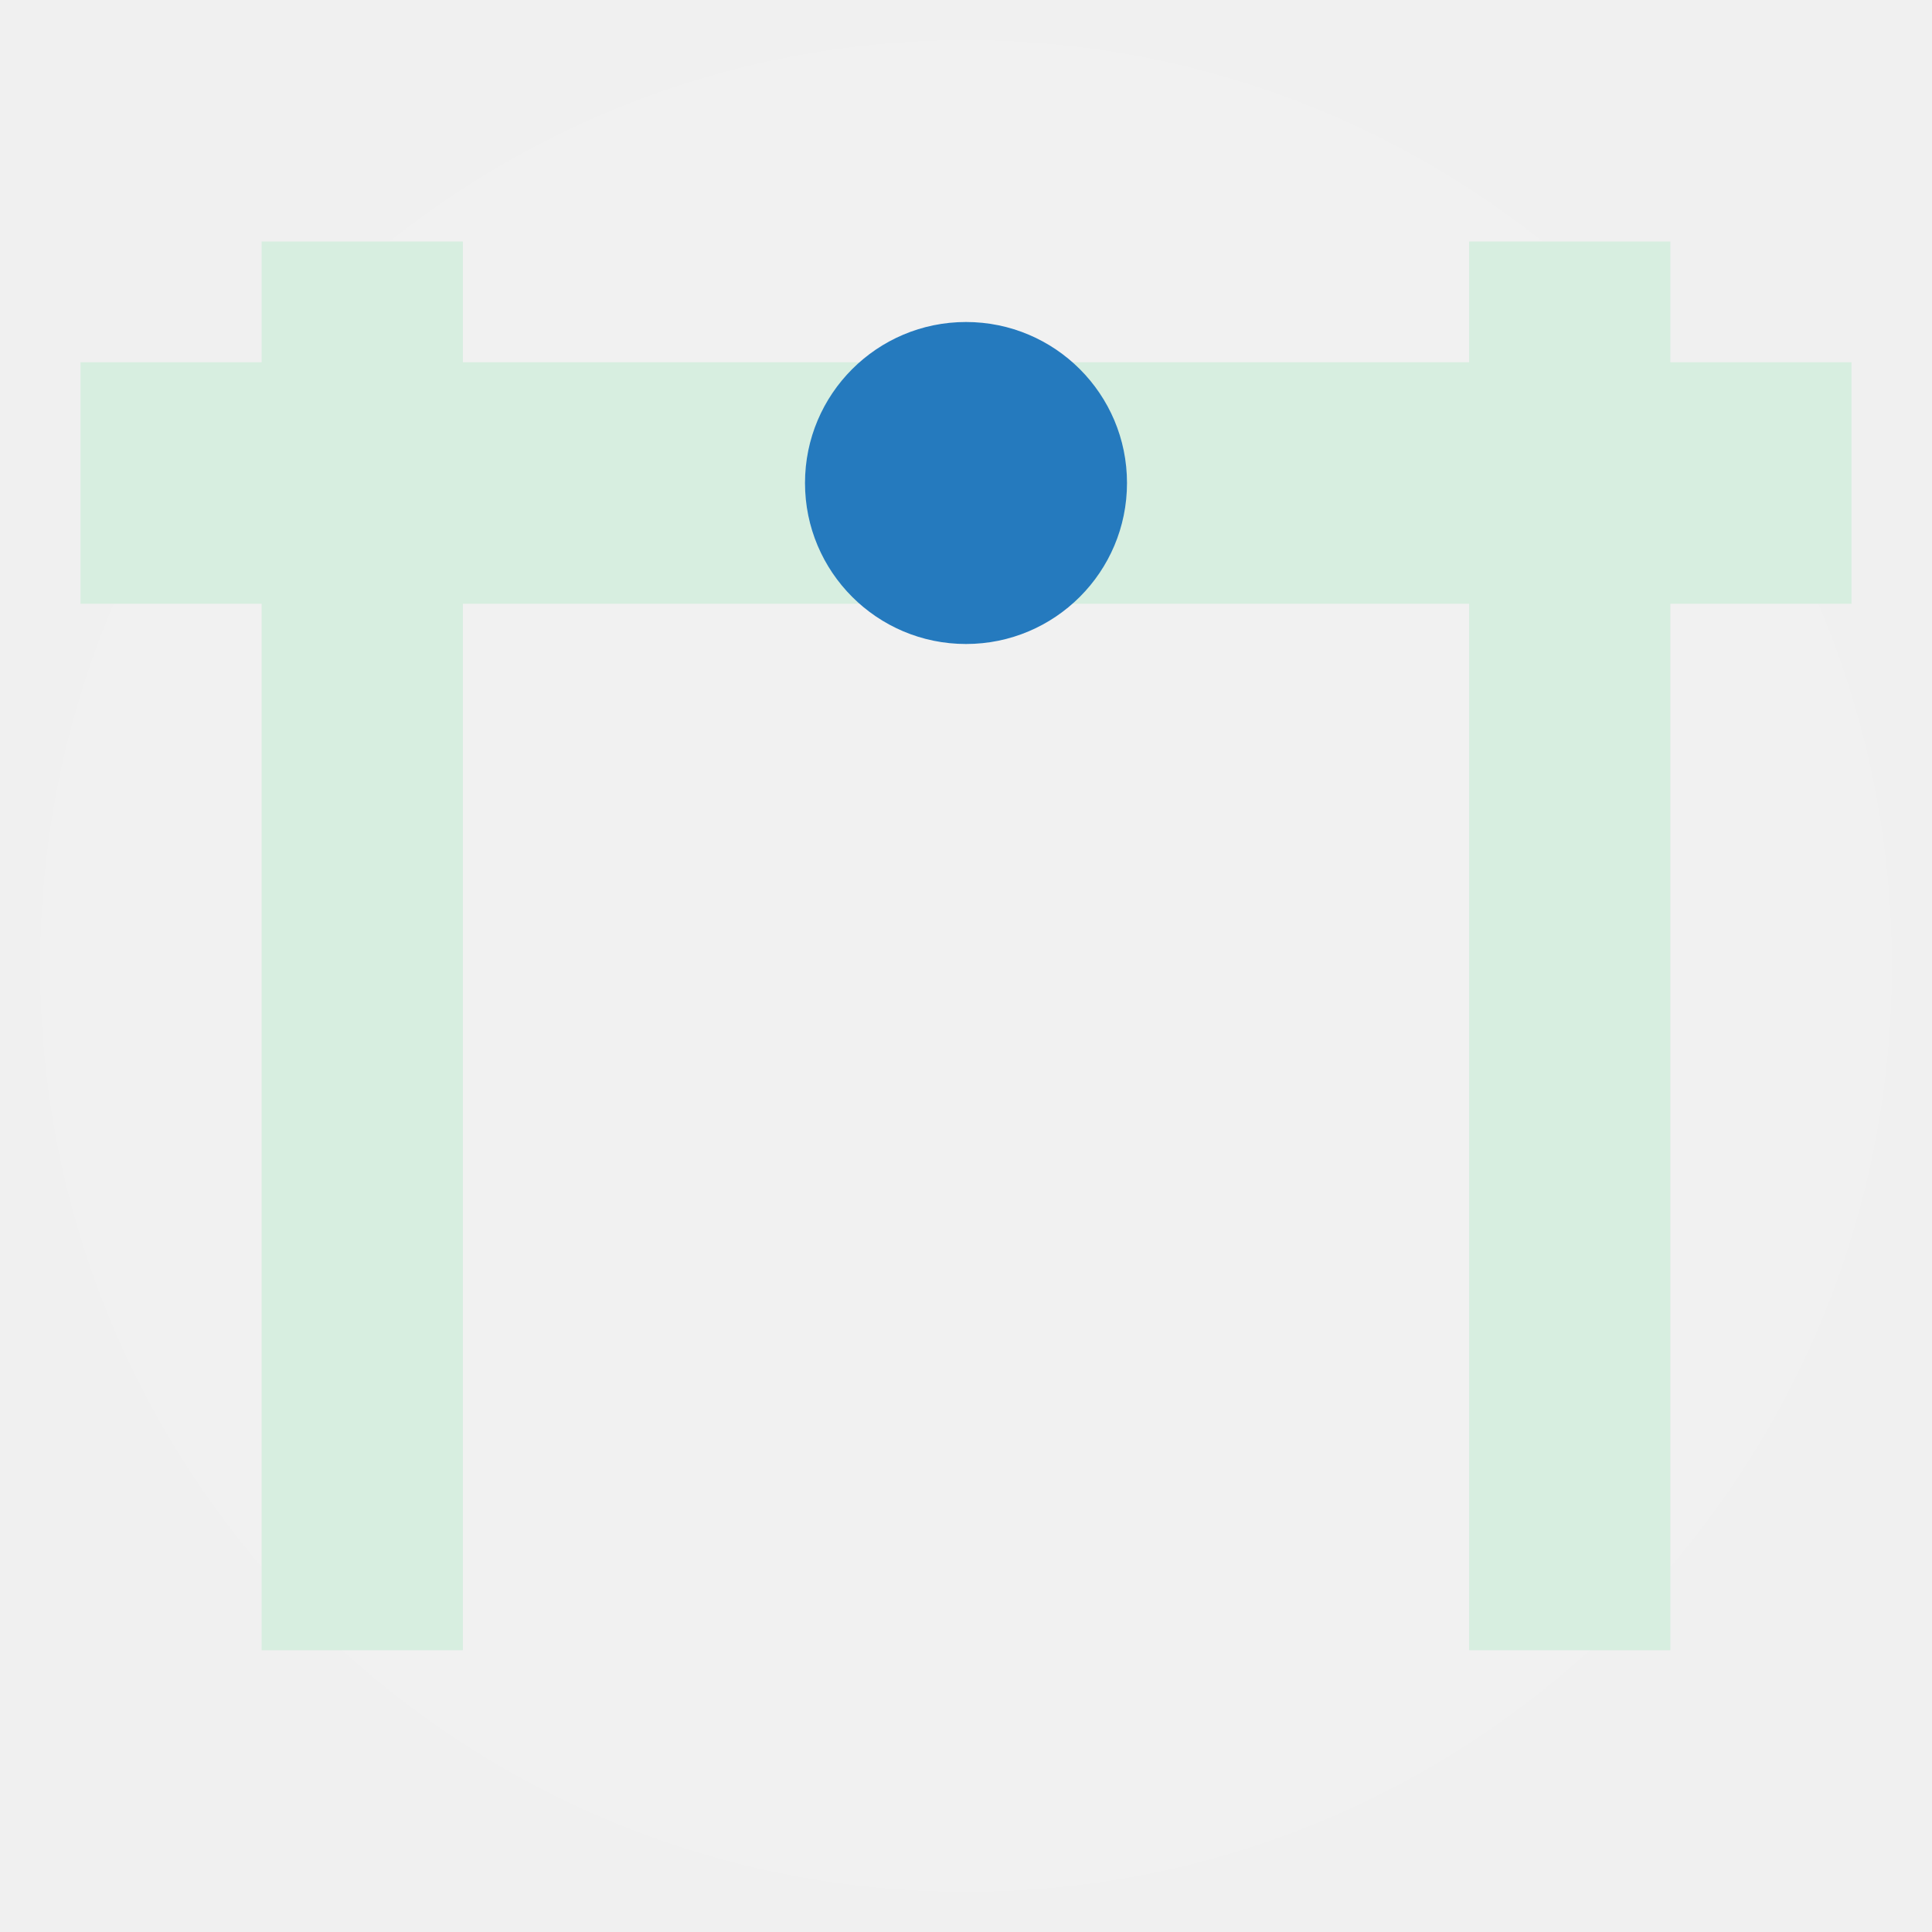
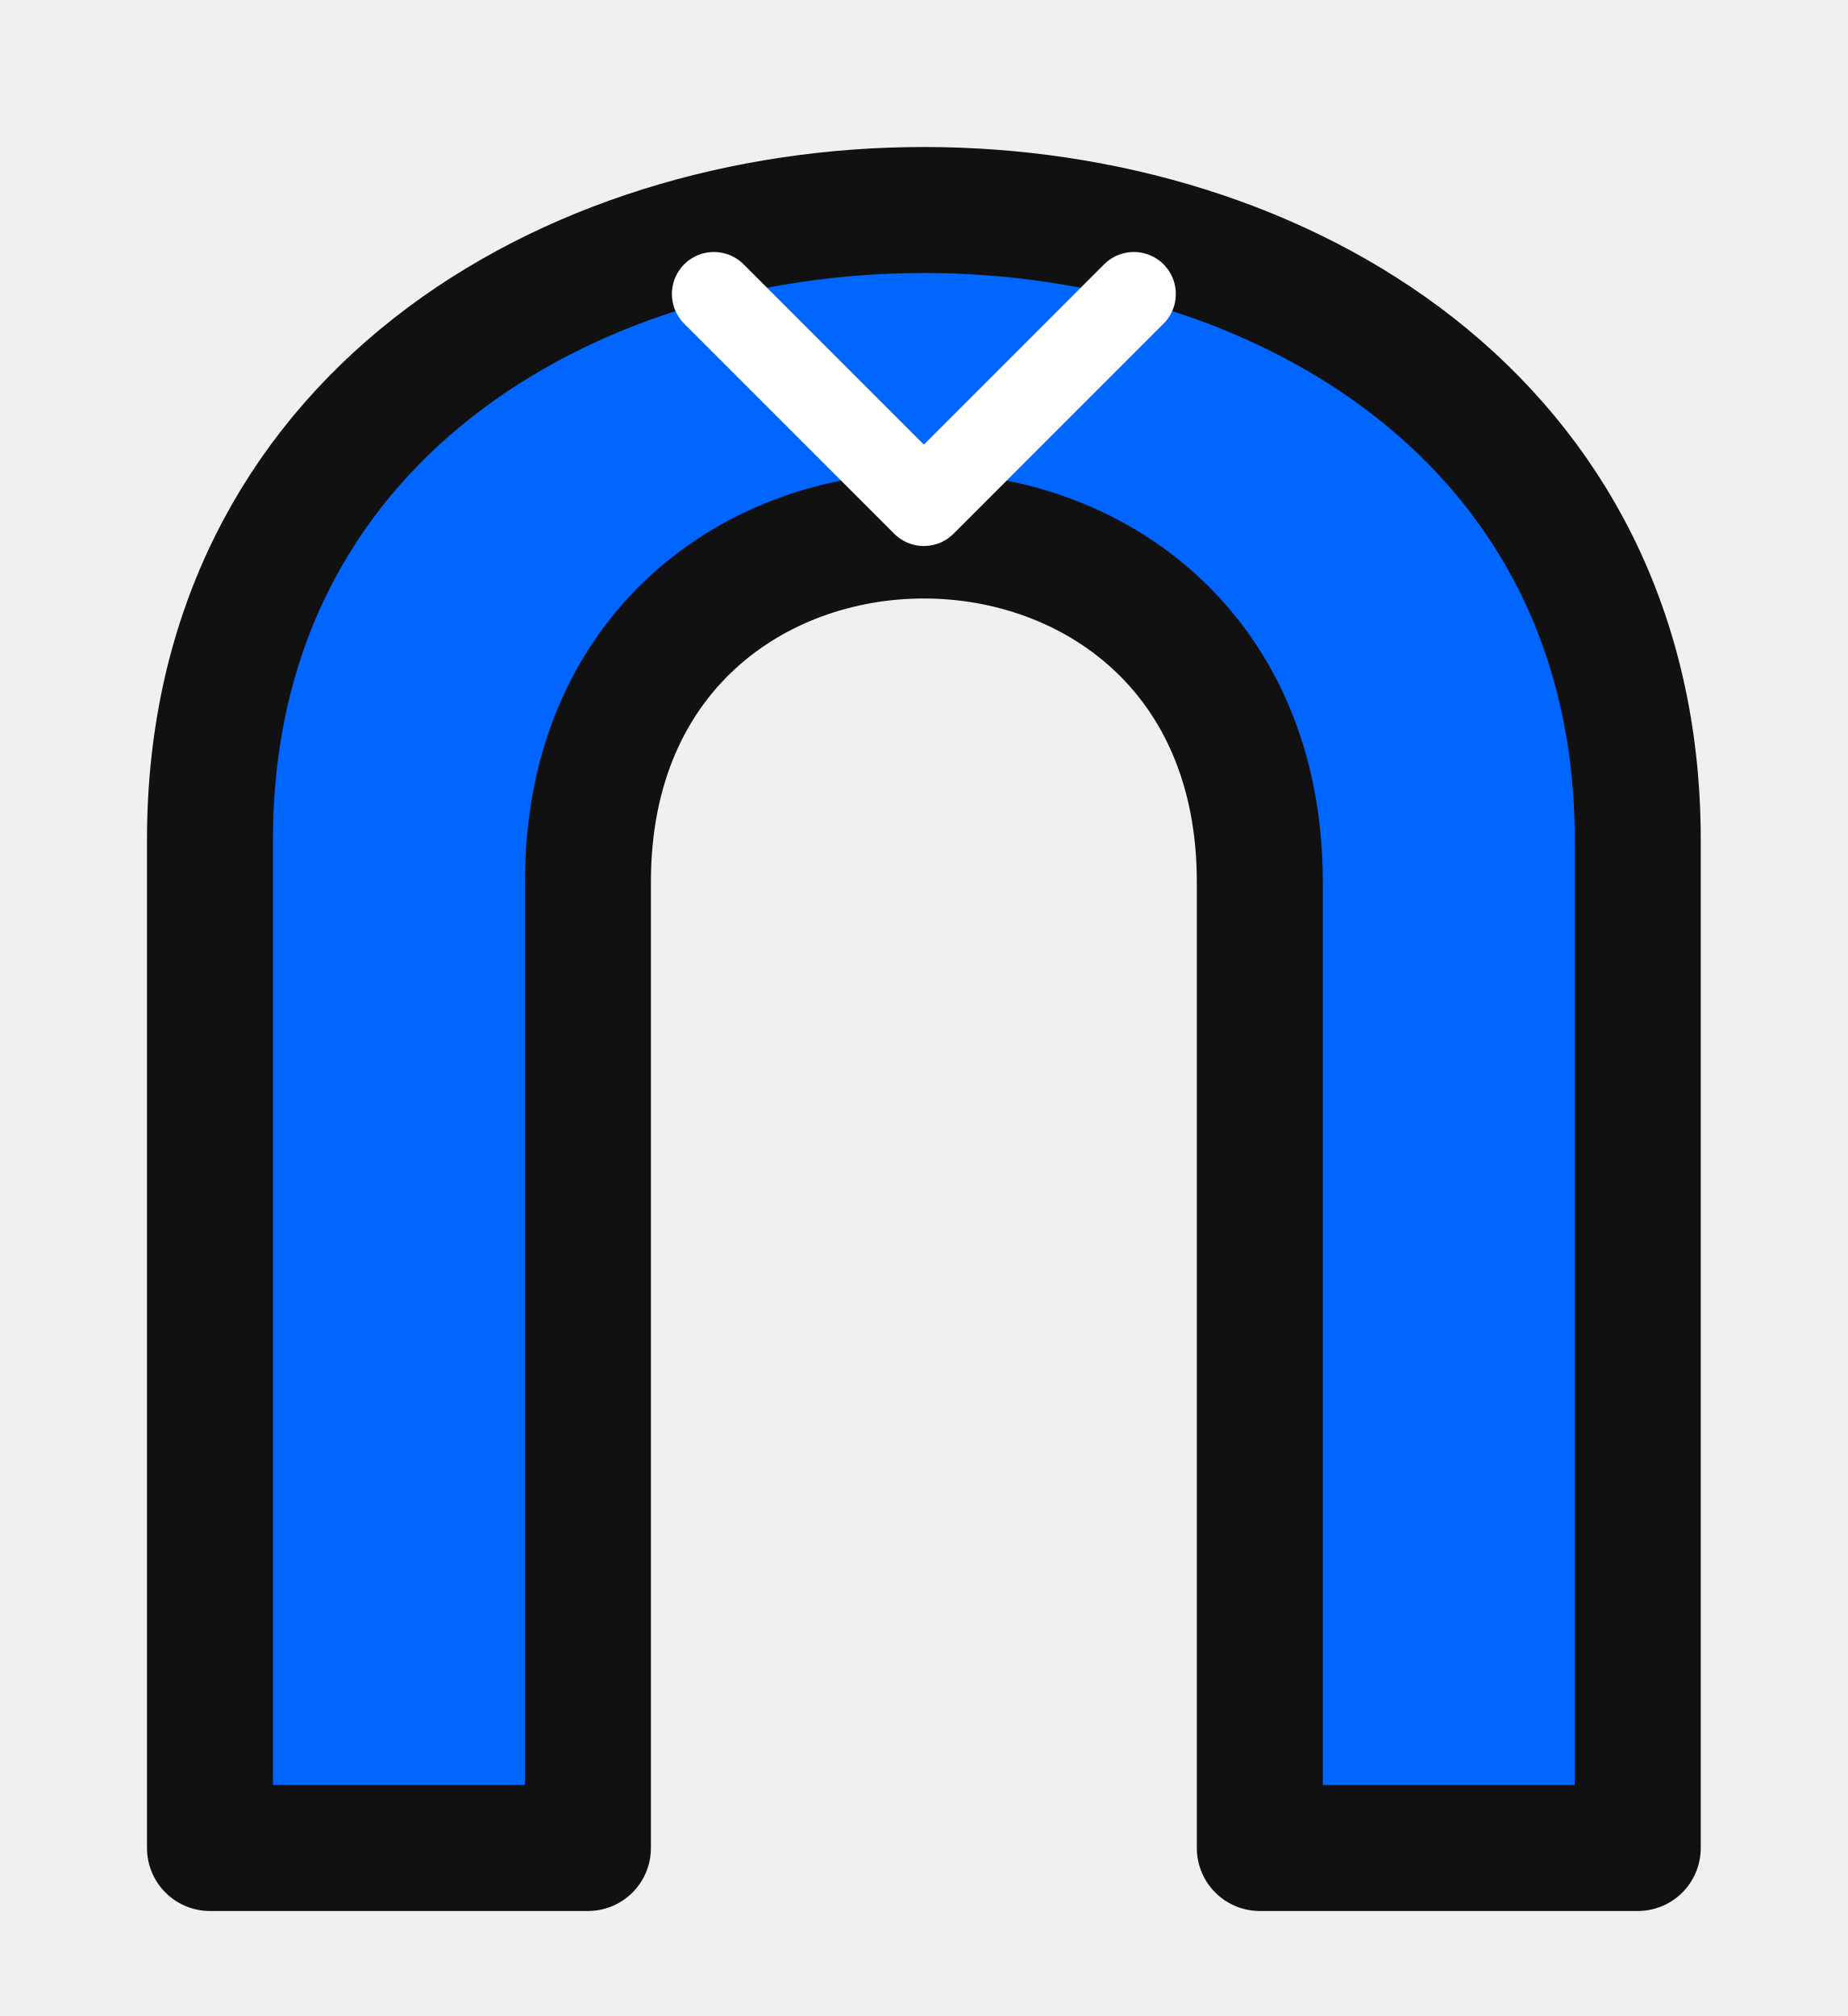
- <svg xmlns="http://www.w3.org/2000/svg" width="48" height="48" viewBox="-24 -24 48 48">
-   <circle r="23" fill="white" opacity=".1" />
-   <path d="M-15 17V-18M15 17V-18" stroke="#d7eee0" stroke-width="5" />
-   <path d="M-22-12H22" stroke="#d7eee0" stroke-width="6" />
-   <circle cy="-12" r="4" fill="#257abe" />
+ <svg xmlns="http://www.w3.org/2000/svg" width="44" height="48" viewBox="0 0 44 48">
+   <g stroke="#111111" stroke-width="3" stroke-linecap="round" stroke-linejoin="round">
+     <path d="M5 44V20C5 0 39 0 39 20V44h-9V21C30 10 14 10 14 21v23Z" fill="#0066ff" />
+     <path d="M17 7l5 5 5-5" fill="none" stroke="#fff" stroke-width="2" />
+   </g>
</svg>
